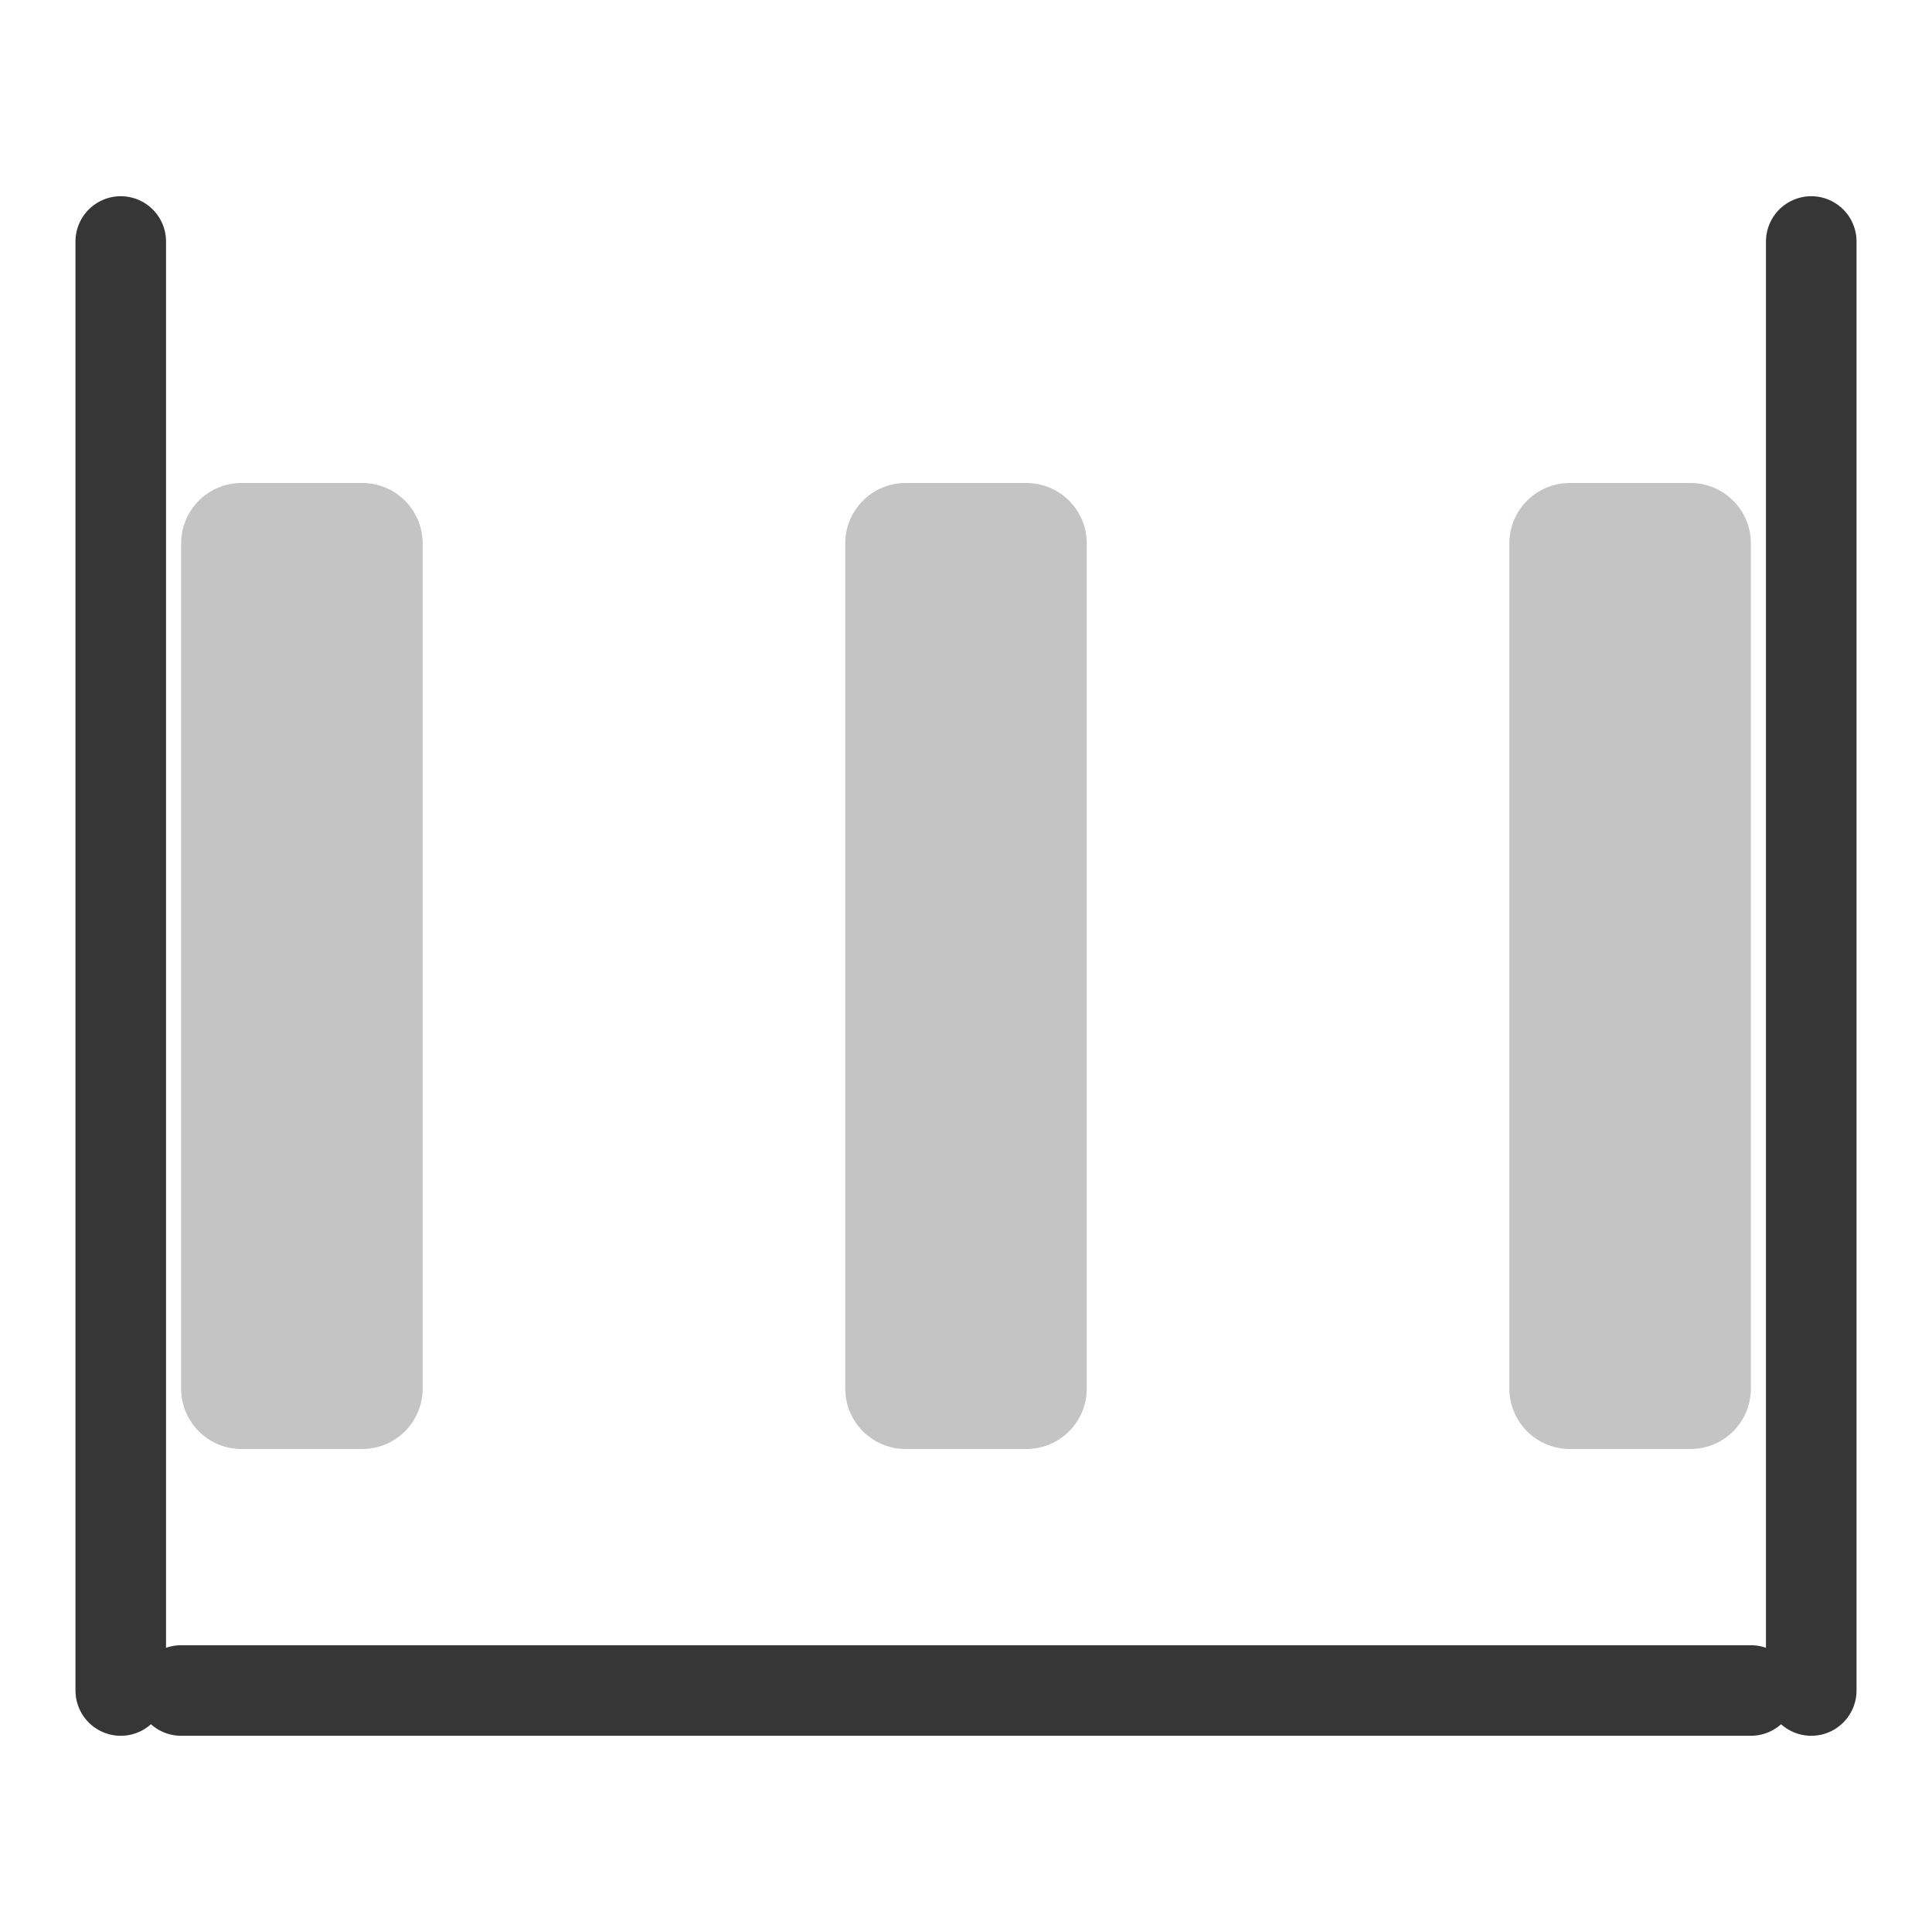
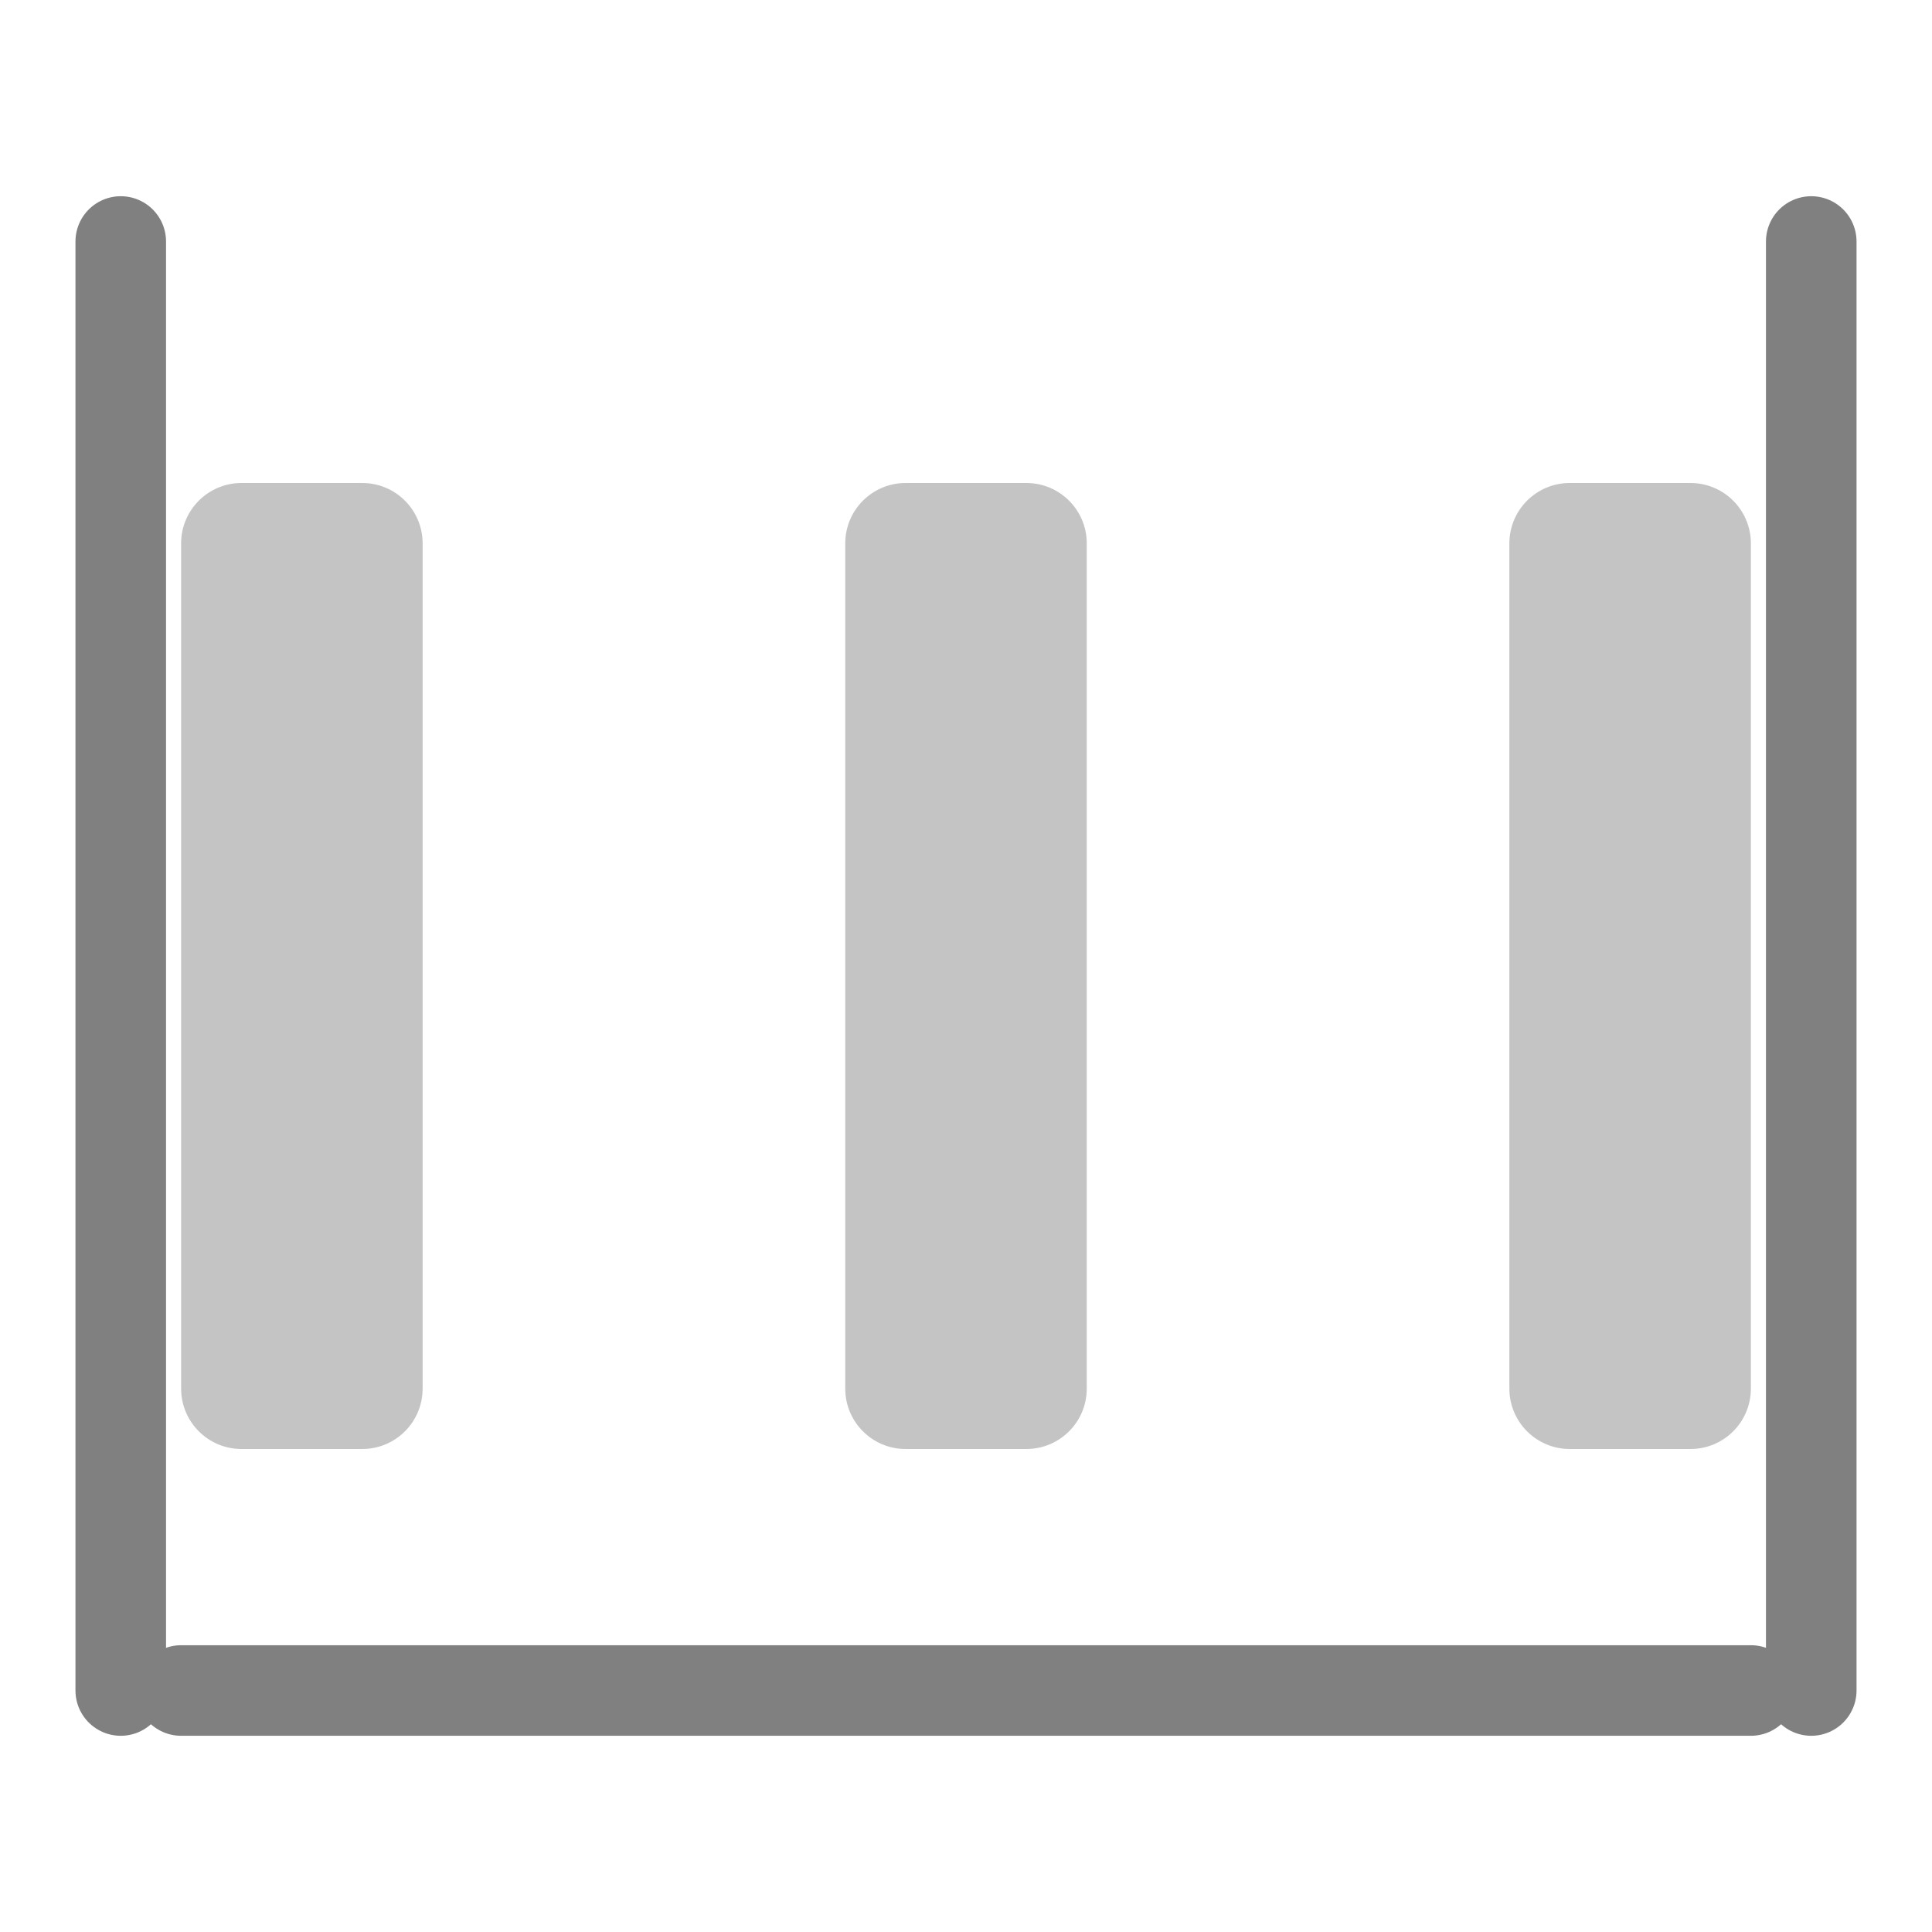
- <svg xmlns="http://www.w3.org/2000/svg" viewBox="0 0 32 32" fill="none" stroke="#363636" stroke-width="1.5" stroke-linecap="round" stroke-linejoin="round">
+ <svg xmlns="http://www.w3.org/2000/svg" viewBox="0 0 32 32" fill="none" stroke="#808080" stroke-width="1.5" stroke-linecap="round" stroke-linejoin="round">
  <path d="M2 4v24M30 4v24" />
  <rect x="3" y="8" width="4" height="16" rx="1" fill="#c4c4c4" stroke="none" />
  <rect x="14" y="8" width="4" height="16" rx="1" fill="#c4c4c4" stroke="none" />
  <rect x="25" y="8" width="4" height="16" rx="1" fill="#c4c4c4" stroke="none" />
  <path d="M3 28H29" />
</svg>
